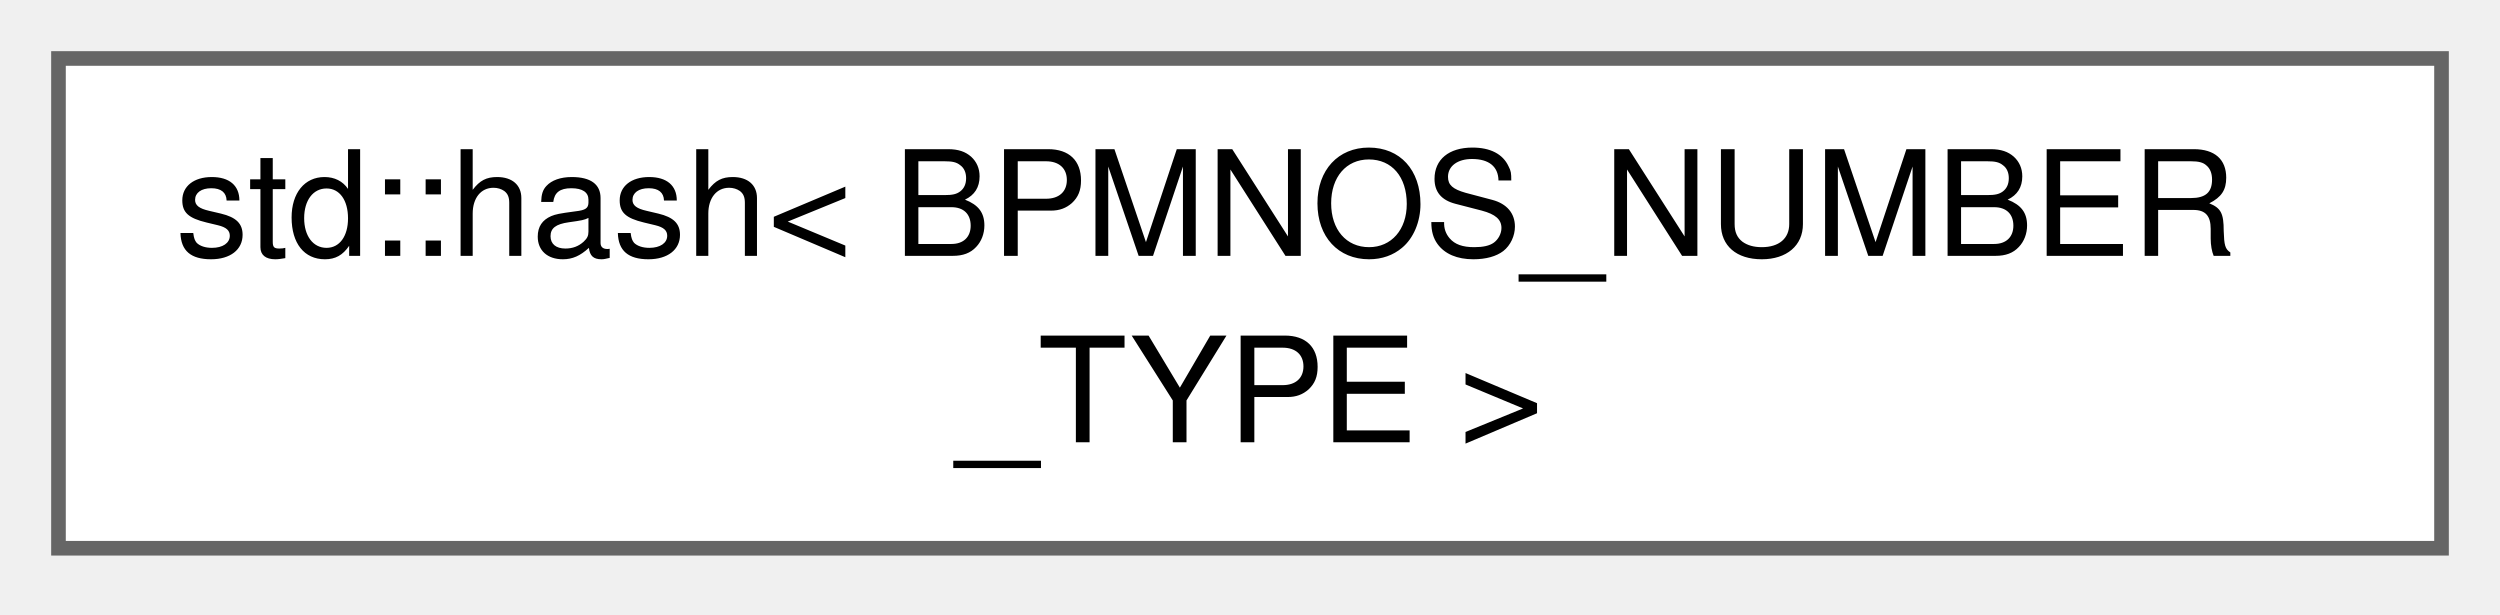
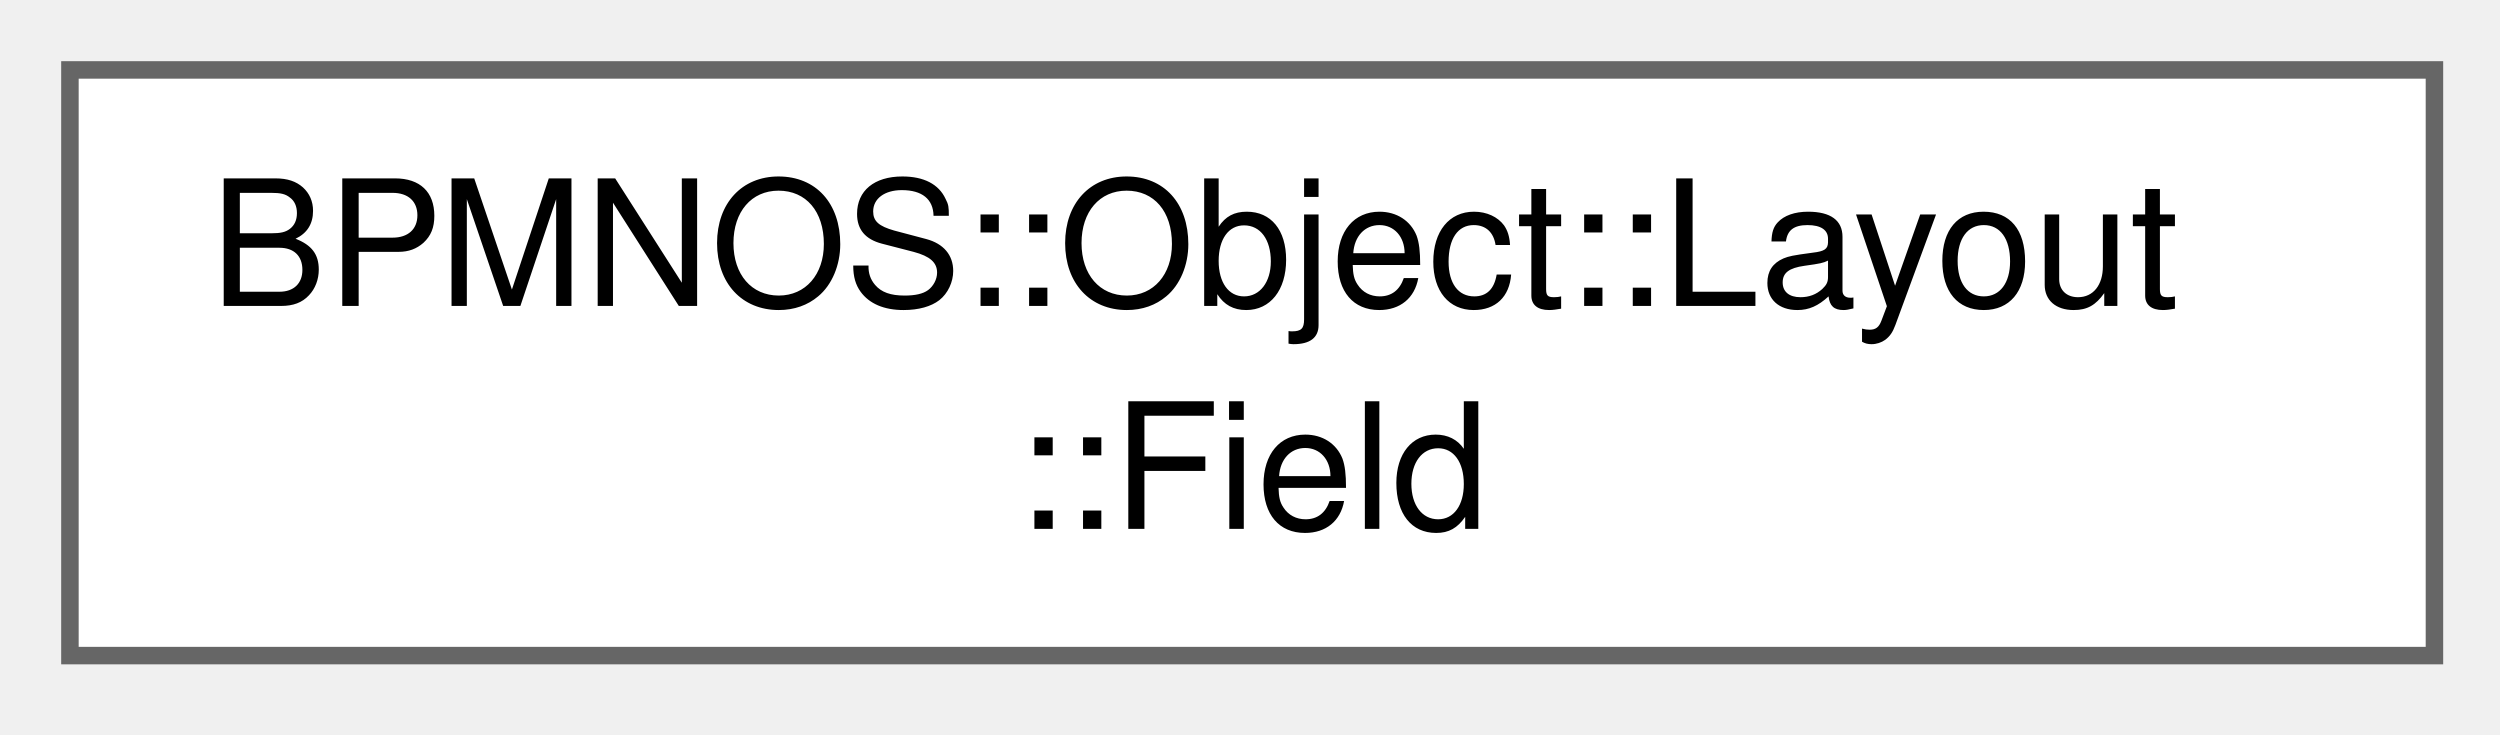
- <svg xmlns="http://www.w3.org/2000/svg" xmlns:xlink="http://www.w3.org/1999/xlink" width="171pt" height="42pt" viewBox="0.00 0.00 171.00 42.00">
+ <svg xmlns="http://www.w3.org/2000/svg" xmlns:xlink="http://www.w3.org/1999/xlink" width="143pt" height="42pt" viewBox="0.00 0.00 143.00 42.00">
  <g id="graph0" class="graph" transform="scale(1 1) rotate(0) translate(4 37.5)">
    <g id="Node000000" class="node">
      <g id="a_Node000000">
-         <a xlink:href="structstd_1_1hash_3_01BPMNOS__NUMBER__TYPE_01_4.html" target="_top" xlink:title=" ">
-           <polygon fill="white" stroke="#666666" points="163,-33.5 0,-33.5 0,0 163,0 163,-33.5" />
-           <text xml:space="preserve" text-anchor="start" x="8" y="-20" font-family="Helvetica,sans-Serif" font-size="10.00">std::hash&lt; BPMNOS_NUMBER</text>
-           <text xml:space="preserve" text-anchor="middle" x="81.5" y="-7.25" font-family="Helvetica,sans-Serif" font-size="10.00">_TYPE &gt;</text>
+         <a xlink:href="structBPMNOS_1_1Object_1_1Layout_1_1Field.html" target="_top" xlink:title=" ">
+           <polygon fill="white" stroke="#666666" points="135.25,-33.5 0,-33.5 0,0 135.25,0 135.25,-33.5" />
+           <text xml:space="preserve" text-anchor="start" x="8" y="-20" font-family="Helvetica,sans-Serif" font-size="10.00">BPMNOS::Object::Layout</text>
+           <text xml:space="preserve" text-anchor="middle" x="67.62" y="-7.25" font-family="Helvetica,sans-Serif" font-size="10.00">::Field</text>
        </a>
      </g>
    </g>
  </g>
</svg>
